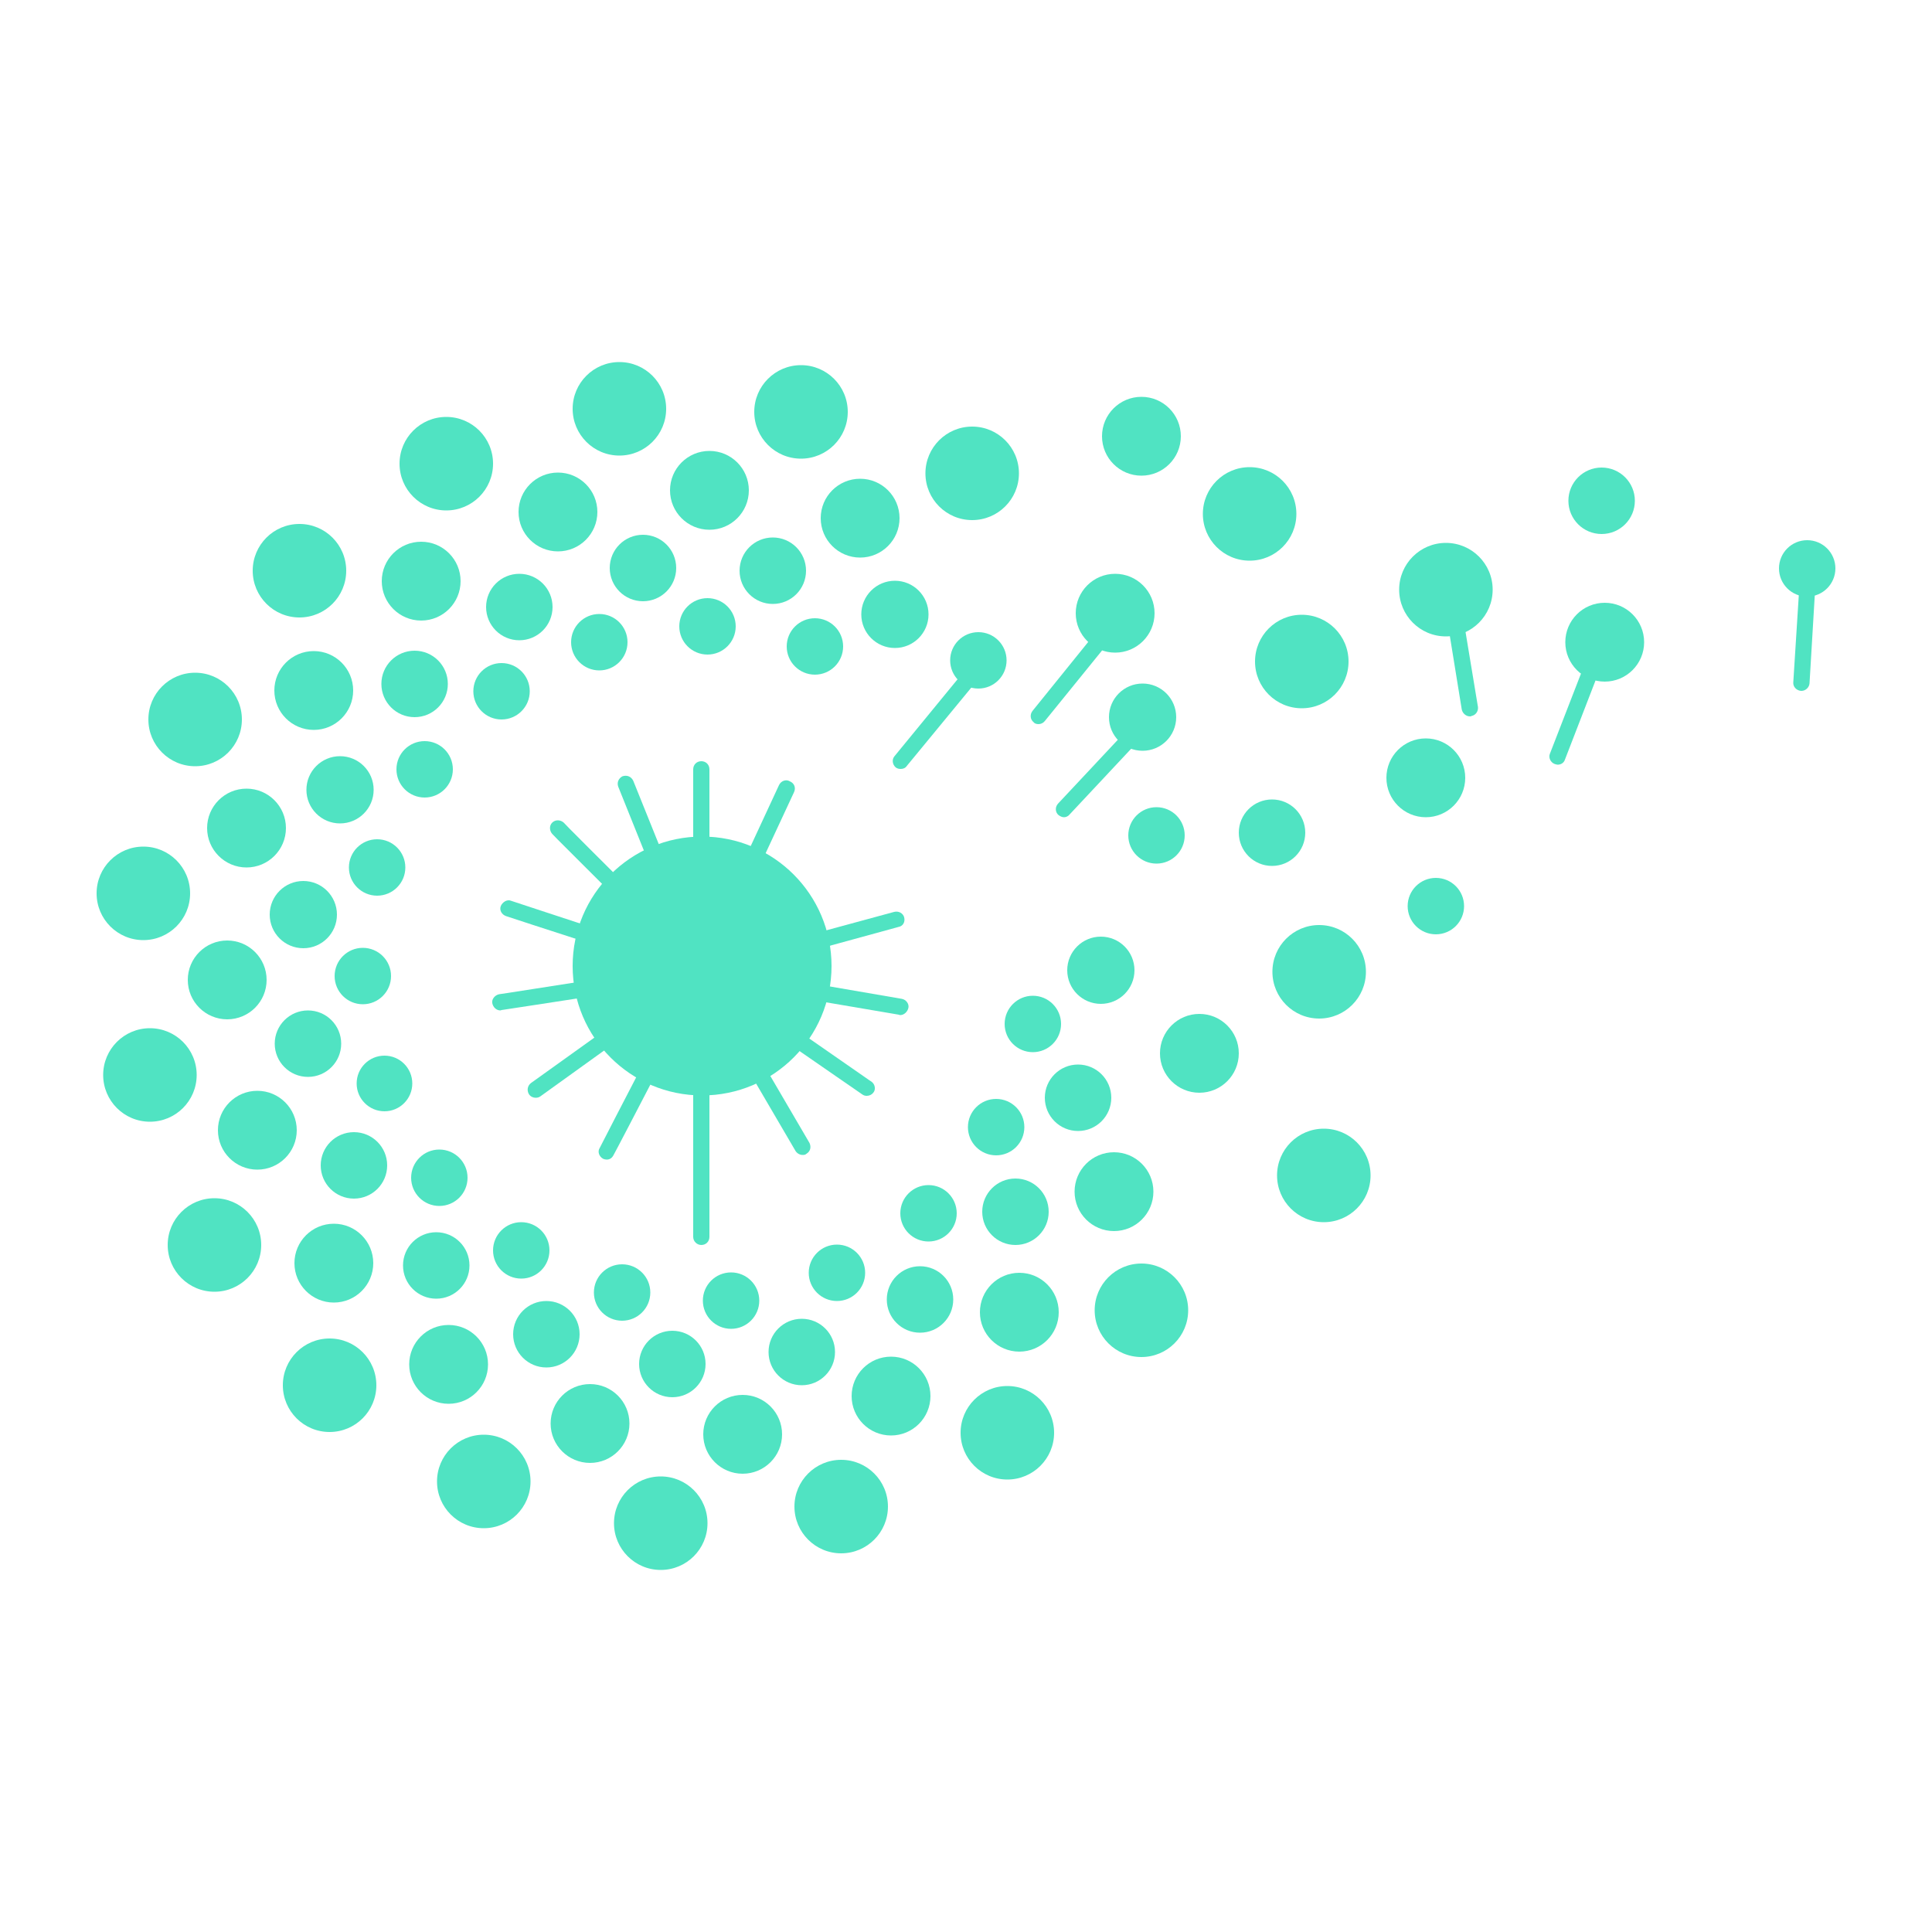
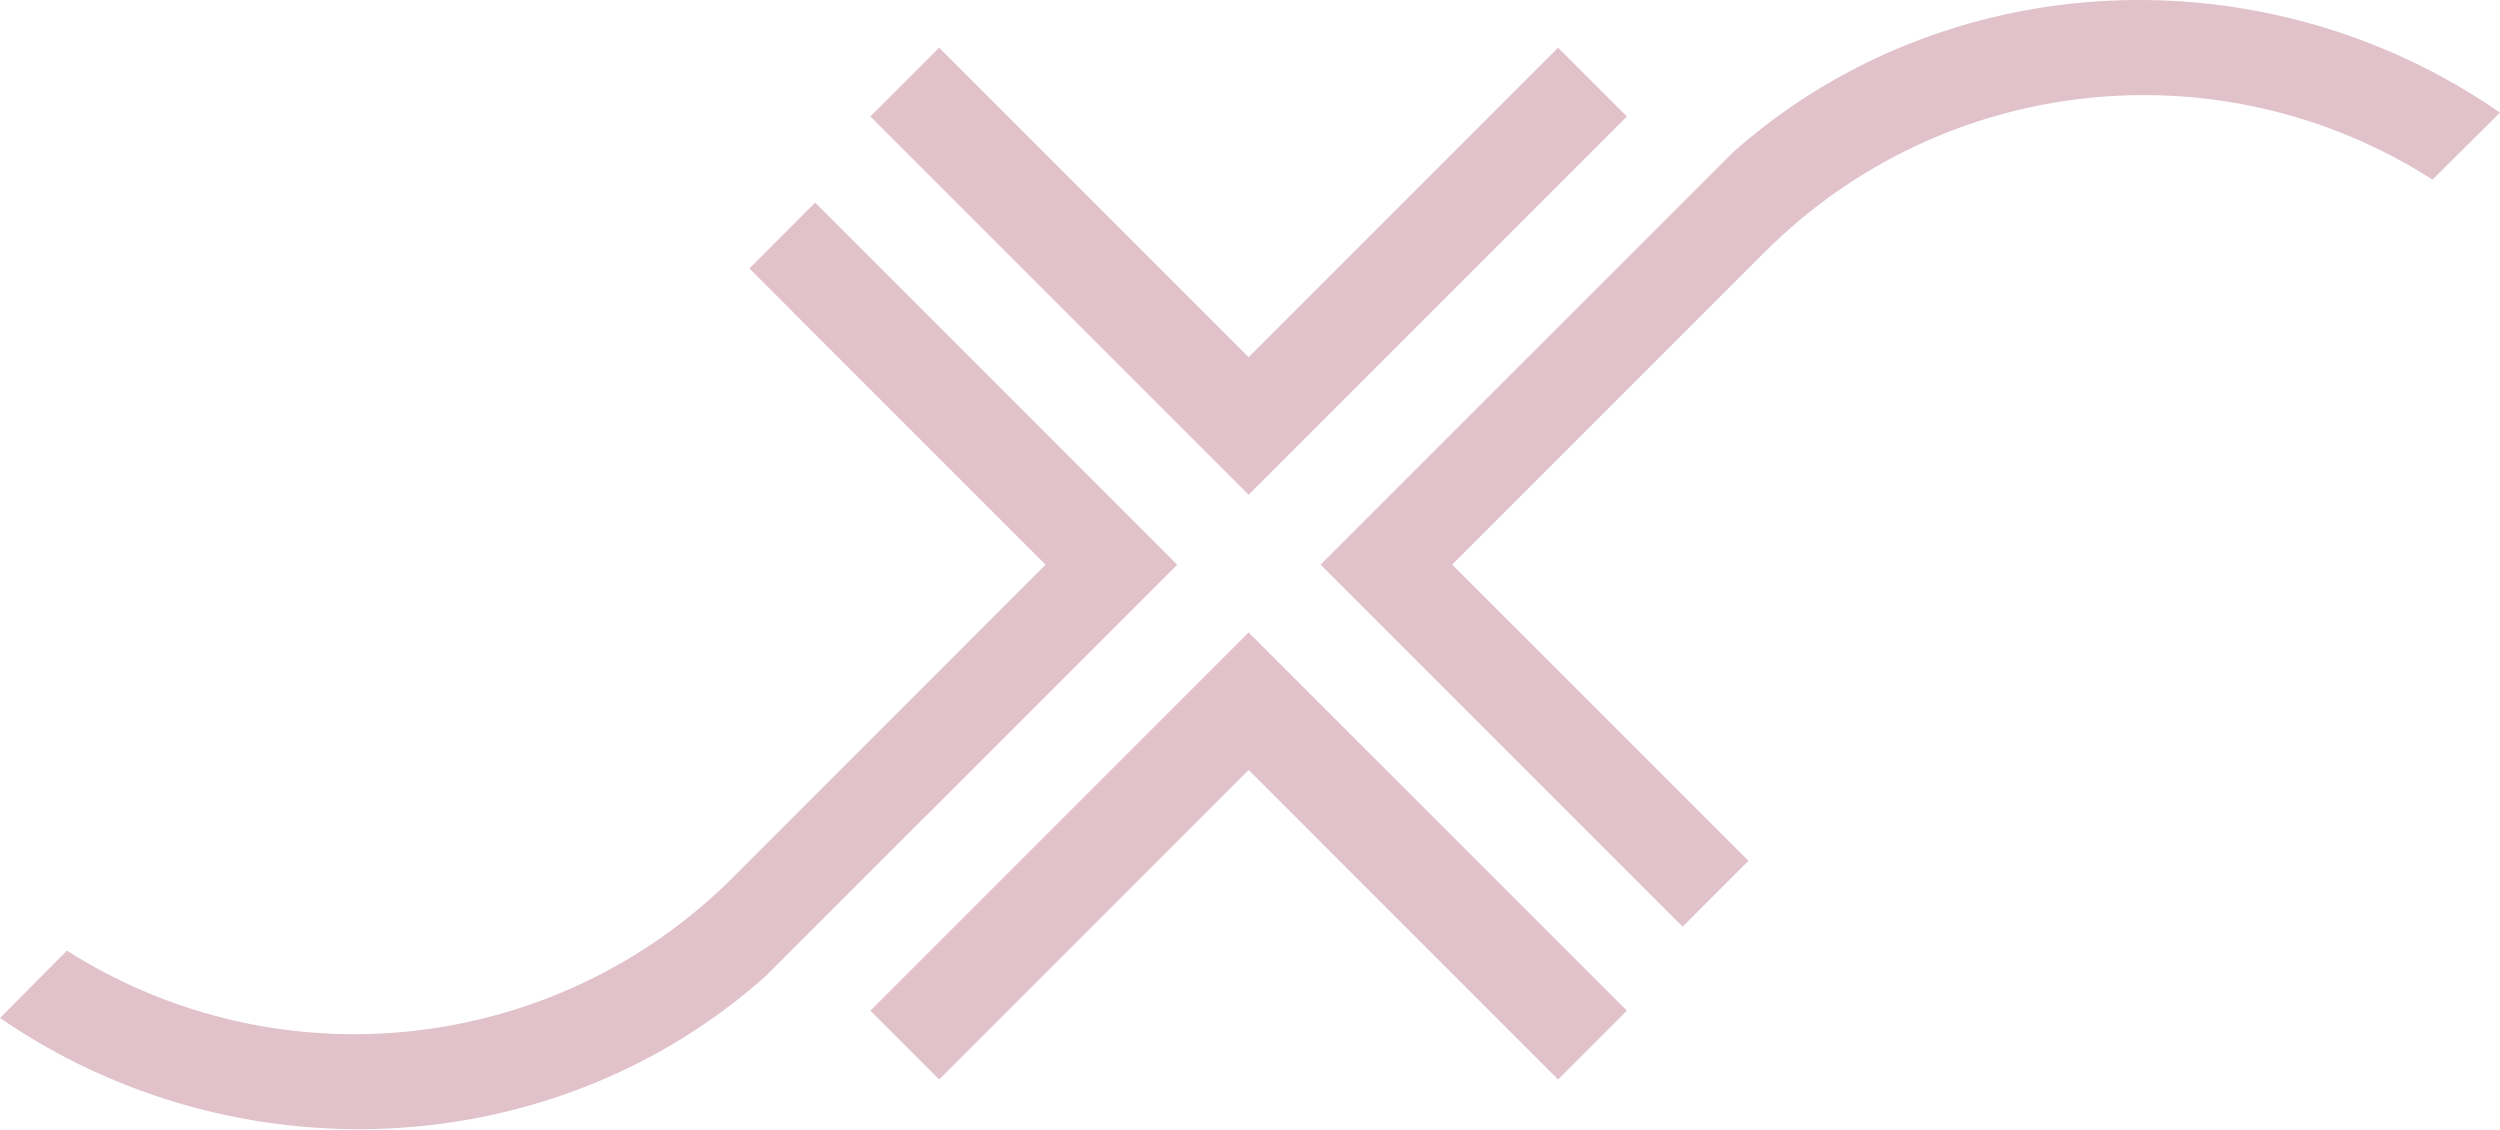
- <svg xmlns="http://www.w3.org/2000/svg" fill="#50E3C2" version="1.1" x="0px" y="0px" viewBox="0 0 5 5" enable-background="new 0 0 5 5" xml:space="preserve">
-   <g>
-     <g>
-       <path fill="#50E3C2" d="M1.815,3.222c-0.011,0-0.021-0.009-0.021-0.021V2.5c0-0.011,0.009-0.021,0.021-0.021    c0.012,0,0.021,0.01,0.021,0.021v0.701C1.836,3.213,1.827,3.222,1.815,3.222z" />
-     </g>
-     <g>
-       <path fill="#50E3C2" d="M1.815,2.489c-0.011,0-0.021-0.009-0.021-0.021V1.991c0-0.012,0.009-0.021,0.021-0.021    c0.012,0,0.021,0.009,0.021,0.021v0.478C1.836,2.48,1.827,2.489,1.815,2.489z" />
-     </g>
-     <g>
-       <path fill="#50E3C2" d="M1.834,2.494c-0.003,0-0.006,0-0.009-0.002c-0.01-0.005-0.014-0.017-0.01-0.027l0.201-0.433    c0.005-0.011,0.018-0.016,0.028-0.01C2.056,2.027,2.06,2.039,2.055,2.05L1.854,2.482C1.85,2.49,1.843,2.494,1.834,2.494z" />
-     </g>
-     <g>
-       <path fill="#50E3C2" d="M2.754,2.115c-0.005,0-0.01-0.002-0.015-0.006C2.731,2.102,2.73,2.089,2.738,2.08l0.206-0.22    c0.008-0.009,0.021-0.009,0.029-0.001c0.009,0.008,0.009,0.021,0.001,0.029l-0.206,0.22C2.765,2.112,2.759,2.115,2.754,2.115z" />
-     </g>
-     <g>
-       <path fill="#50E3C2" d="M2.688,1.874c-0.005,0-0.01-0.001-0.013-0.005C2.666,1.862,2.665,1.849,2.672,1.84l0.189-0.234    c0.007-0.009,0.02-0.01,0.029-0.002C2.899,1.61,2.9,1.624,2.893,1.633L2.704,1.866C2.7,1.871,2.694,1.874,2.688,1.874z" />
-     </g>
-     <g>
-       <path fill="#50E3C2" d="M2.331,1.99c-0.005,0-0.009-0.001-0.013-0.004c-0.009-0.008-0.01-0.021-0.003-0.029l0.191-0.233    c0.007-0.009,0.02-0.01,0.028-0.003C2.543,1.729,2.545,1.741,2.538,1.75L2.347,1.982C2.343,1.988,2.337,1.99,2.331,1.99z" />
-     </g>
-     <g>
-       <path fill="#50E3C2" d="M4.031,1.979c-0.002,0-0.005-0.001-0.008-0.002c-0.01-0.004-0.016-0.016-0.012-0.026L4.12,1.67    c0.004-0.011,0.017-0.016,0.027-0.012c0.01,0.005,0.016,0.016,0.012,0.026L4.05,1.966C4.047,1.975,4.039,1.979,4.031,1.979z" />
-     </g>
-     <g>
-       <path fill="#50E3C2" d="M3.804,1.854c-0.01,0-0.019-0.008-0.021-0.018L3.735,1.54C3.733,1.528,3.741,1.518,3.752,1.516    s0.022,0.006,0.024,0.018L3.825,1.83c0.001,0.011-0.006,0.021-0.017,0.023C3.807,1.854,3.806,1.854,3.804,1.854z" />
-     </g>
-     <g>
-       <path fill="#50E3C2" d="M4.662,1.788c0,0-0.001,0-0.001,0C4.649,1.787,4.64,1.777,4.641,1.766l0.019-0.3    c0.001-0.012,0.011-0.021,0.022-0.02c0.011,0,0.02,0.011,0.019,0.021L4.683,1.769C4.682,1.779,4.673,1.788,4.662,1.788z" />
-     </g>
-     <g>
-       <path fill="#50E3C2" d="M1.859,2.526c-0.009,0-0.017-0.007-0.02-0.016C1.836,2.499,1.843,2.488,1.854,2.485L2.314,2.36    C2.325,2.357,2.337,2.363,2.34,2.374c0.003,0.012-0.003,0.023-0.015,0.025l-0.46,0.126C1.863,2.526,1.861,2.526,1.859,2.526z" />
-     </g>
-     <g>
-       <path fill="#50E3C2" d="M2.33,2.627c-0.001,0-0.002,0-0.004-0.001l-0.47-0.08C1.844,2.543,1.837,2.533,1.839,2.521    c0.002-0.011,0.012-0.019,0.024-0.017l0.471,0.081c0.011,0.002,0.019,0.013,0.017,0.023S2.34,2.627,2.33,2.627z" />
-     </g>
-     <g>
-       <path fill="#50E3C2" d="M2.243,2.836c-0.004,0-0.008-0.001-0.012-0.004C2.228,2.83,2.214,2.82,2.163,2.785L1.839,2.561    c-0.01-0.007-0.012-0.02-0.005-0.028c0.007-0.01,0.02-0.012,0.029-0.006l0.324,0.225c0.051,0.035,0.064,0.045,0.068,0.047    c0.01,0.007,0.012,0.021,0.005,0.029C2.256,2.833,2.25,2.836,2.243,2.836z" />
-     </g>
-     <g>
-       <path fill="#50E3C2" d="M2.077,2.989c-0.007,0-0.014-0.004-0.018-0.01L1.818,2.567c-0.006-0.01-0.003-0.022,0.008-0.028    c0.009-0.006,0.022-0.003,0.028,0.007l0.241,0.412C2.1,2.969,2.097,2.98,2.087,2.986C2.084,2.989,2.08,2.989,2.077,2.989z" />
-     </g>
-     <g>
-       <path fill="#50E3C2" d="M1.57,3.001C1.567,3.001,1.563,3,1.561,2.999C1.55,2.993,1.546,2.98,1.552,2.971    c0.005-0.01,0.032-0.063,0.22-0.425C1.777,2.536,1.79,2.532,1.8,2.538c0.011,0.005,0.014,0.018,0.009,0.027    C1.621,2.927,1.593,2.98,1.588,2.989C1.584,2.997,1.578,3.001,1.57,3.001z" />
-     </g>
-     <g>
-       <path fill="#50E3C2" d="M1.386,2.841c-0.006,0-0.013-0.003-0.017-0.009C1.363,2.822,1.365,2.81,1.374,2.803l0.388-0.278    c0.01-0.007,0.022-0.004,0.029,0.005c0.007,0.01,0.005,0.021-0.004,0.028L1.399,2.837C1.395,2.84,1.391,2.841,1.386,2.841z" />
-     </g>
-     <g>
-       <path fill="#50E3C2" d="M1.295,2.615c-0.01,0-0.019-0.008-0.021-0.019C1.272,2.586,1.281,2.575,1.292,2.573    C1.302,2.572,1.361,2.562,1.764,2.5c0.011-0.001,0.022,0.007,0.024,0.018C1.79,2.529,1.782,2.54,1.77,2.541    C1.368,2.604,1.309,2.612,1.298,2.614C1.297,2.614,1.296,2.615,1.295,2.615z" />
-     </g>
-     <g>
-       <path fill="#50E3C2" d="M1.77,2.521c-0.002,0-0.004,0-0.006-0.001L1.658,2.484C1.365,2.389,1.318,2.374,1.31,2.371    C1.298,2.367,1.292,2.355,1.296,2.345s0.016-0.018,0.026-0.014C1.332,2.334,1.378,2.35,1.67,2.445l0.105,0.034    C1.787,2.483,1.793,2.495,1.79,2.506C1.786,2.515,1.778,2.521,1.77,2.521z" />
-     </g>
-     <g>
-       <path fill="#50E3C2" d="M1.782,2.502c-0.006,0-0.011-0.002-0.015-0.006c-0.288-0.288-0.331-0.33-0.338-0.338s-0.008-0.021,0-0.029    c0.008-0.008,0.021-0.008,0.03,0c0.007,0.008,0.049,0.05,0.338,0.338c0.008,0.008,0.008,0.021,0,0.029    C1.792,2.5,1.787,2.502,1.782,2.502z" />
-     </g>
-     <g>
-       <path fill="#50E3C2" d="M1.798,2.492c-0.008,0-0.016-0.005-0.02-0.013L1.6,2.036C1.596,2.025,1.601,2.014,1.611,2.009    C1.623,2.005,1.634,2.01,1.639,2.021l0.178,0.442C1.821,2.475,1.816,2.486,1.806,2.49C1.803,2.491,1.8,2.492,1.798,2.492z" />
-     </g>
-     <g>
-       <circle fill="#50E3C2" cx="3.369" cy="1.712" r="0.121" />
-       <circle fill="#50E3C2" cx="3.234" cy="1.33" r="0.121" />
-       <circle fill="#50E3C2" cx="3.742" cy="1.526" r="0.121" />
-       <circle fill="#50E3C2" cx="3.414" cy="2.515" r="0.121" />
-       <circle fill="#50E3C2" cx="3.426" cy="3.042" r="0.121" />
-       <circle fill="#50E3C2" cx="2.954" cy="3.391" r="0.121" />
-       <circle fill="#50E3C2" cx="2.607" cy="3.708" r="0.121" />
-       <circle fill="#50E3C2" cx="2.177" cy="3.899" r="0.121" />
-       <circle fill="#50E3C2" cx="1.71" cy="3.942" r="0.121" />
-       <circle fill="#50E3C2" cx="1.252" cy="3.834" r="0.121" />
-       <circle fill="#50E3C2" cx="0.853" cy="3.585" r="0.121" />
-       <circle fill="#50E3C2" cx="0.555" cy="3.222" r="0.121" />
-       <circle fill="#50E3C2" cx="0.388" cy="2.782" r="0.121" />
-       <circle fill="#50E3C2" cx="0.371" cy="2.312" r="0.121" />
-       <circle fill="#50E3C2" cx="0.505" cy="1.862" r="0.121" />
-       <circle fill="#50E3C2" cx="0.775" cy="1.477" r="0.121" />
-       <circle fill="#50E3C2" cx="1.155" cy="1.2" r="0.121" />
-       <circle fill="#50E3C2" cx="1.603" cy="1.058" r="0.121" />
-       <circle fill="#50E3C2" cx="2.073" cy="1.066" r="0.121" />
-       <circle fill="#50E3C2" cx="2.516" cy="1.225" r="0.121" />
-       <circle fill="#50E3C2" cx="4.153" cy="1.662" r="0.102" />
-       <circle fill="#50E3C2" cx="2.886" cy="1.587" r="0.102" />
-       <circle fill="#50E3C2" cx="3.69" cy="2.013" r="0.102" />
-       <circle fill="#50E3C2" cx="3.104" cy="2.726" r="0.102" />
-       <circle fill="#50E3C2" cx="2.883" cy="3.084" r="0.102" />
-       <circle fill="#50E3C2" cx="2.638" cy="3.396" r="0.102" />
-       <circle fill="#50E3C2" cx="2.306" cy="3.613" r="0.102" />
-       <circle fill="#50E3C2" cx="1.922" cy="3.712" r="0.102" />
-       <circle fill="#50E3C2" cx="1.527" cy="3.684" r="0.102" />
-       <circle fill="#50E3C2" cx="1.161" cy="3.531" r="0.102" />
-       <circle fill="#50E3C2" cx="0.864" cy="3.269" r="0.102" />
-       <circle fill="#50E3C2" cx="0.666" cy="2.925" r="0.102" />
-       <circle fill="#50E3C2" cx="0.588" cy="2.536" r="0.102" />
-       <circle fill="#50E3C2" cx="0.638" cy="2.143" r="0.102" />
-       <circle fill="#50E3C2" cx="0.812" cy="1.787" r="0.102" />
-       <circle fill="#50E3C2" cx="1.09" cy="1.504" r="0.102" />
-       <circle fill="#50E3C2" cx="1.444" cy="1.325" r="0.102" />
-       <circle fill="#50E3C2" cx="1.836" cy="1.269" r="0.102" />
-       <circle fill="#50E3C2" cx="2.226" cy="1.341" r="0.102" />
-       <circle fill="#50E3C2" cx="2.954" cy="1.129" r="0.102" />
-       <circle fill="#50E3C2" cx="4.145" cy="1.296" r="0.086" />
-       <circle fill="#50E3C2" cx="2.957" cy="1.856" r="0.087" />
-       <circle fill="#50E3C2" cx="3.292" cy="2.155" r="0.086" />
-       <circle fill="#50E3C2" cx="2.849" cy="2.511" r="0.087" />
-       <circle fill="#50E3C2" cx="2.79" cy="2.841" r="0.086" />
-       <circle fill="#50E3C2" cx="2.628" cy="3.136" r="0.086" />
-       <circle fill="#50E3C2" cx="2.381" cy="3.363" r="0.086" />
-       <circle fill="#50E3C2" cx="2.075" cy="3.499" r="0.086" />
-       <circle fill="#50E3C2" cx="1.74" cy="3.53" r="0.086" />
-       <circle fill="#50E3C2" cx="1.414" cy="3.453" r="0.086" />
-       <circle fill="#50E3C2" cx="1.129" cy="3.275" r="0.086" />
-       <circle fill="#50E3C2" cx="0.916" cy="3.016" r="0.086" />
-       <circle fill="#50E3C2" cx="0.797" cy="2.701" r="0.086" />
-       <circle fill="#50E3C2" cx="0.785" cy="2.367" r="0.087" />
-       <circle fill="#50E3C2" cx="0.88" cy="2.044" r="0.087" />
-       <circle fill="#50E3C2" cx="1.073" cy="1.77" r="0.086" />
-       <circle fill="#50E3C2" cx="1.344" cy="1.571" r="0.086" />
-       <circle fill="#50E3C2" cx="1.664" cy="1.47" r="0.086" />
-       <circle fill="#50E3C2" cx="2" cy="1.477" r="0.086" />
-       <circle fill="#50E3C2" cx="2.316" cy="1.59" r="0.087" />
-       <circle fill="#50E3C2" cx="4.677" cy="1.471" r="0.073" />
-       <circle fill="#50E3C2" cx="2.993" cy="2.162" r="0.073" />
-       <circle fill="#50E3C2" cx="3.716" cy="2.345" r="0.073" />
-       <circle fill="#50E3C2" cx="2.673" cy="2.65" r="0.073" />
-       <circle fill="#50E3C2" cx="2.578" cy="2.917" r="0.073" />
-       <circle fill="#50E3C2" cx="2.403" cy="3.14" r="0.073" />
-       <circle fill="#50E3C2" cx="2.166" cy="3.294" r="0.073" />
-       <circle fill="#50E3C2" cx="1.892" cy="3.366" r="0.073" />
-       <circle fill="#50E3C2" cx="1.61" cy="3.345" r="0.073" />
-       <circle fill="#50E3C2" cx="1.349" cy="3.236" r="0.073" />
-       <circle fill="#50E3C2" cx="1.137" cy="3.048" r="0.073" />
-       <circle fill="#50E3C2" cx="0.995" cy="2.804" r="0.072" />
-       <circle fill="#50E3C2" cx="0.939" cy="2.526" r="0.073" />
-       <circle fill="#50E3C2" cx="0.976" cy="2.245" r="0.073" />
-       <circle fill="#50E3C2" cx="1.099" cy="1.991" r="0.073" />
-       <circle fill="#50E3C2" cx="1.298" cy="1.789" r="0.073" />
-       <circle fill="#50E3C2" cx="1.551" cy="1.662" r="0.073" />
-       <circle fill="#50E3C2" cx="1.831" cy="1.621" r="0.073" />
-       <circle fill="#50E3C2" cx="2.109" cy="1.673" r="0.073" />
-       <circle fill="#50E3C2" cx="2.532" cy="1.709" r="0.073" />
-       <g>
-         <circle fill="#50E3C2" cx="1.817" cy="2.5" r="0.335" />
-       </g>
-     </g>
-   </g>
+ <svg xmlns="http://www.w3.org/2000/svg" id="Layer_1" data-name="Layer 1" viewBox="0 0 596.17 269.28">
+   <defs>
+     <style>.cls-1{fill:#e1c2cb;}</style>
+   </defs>
+   <polygon class="cls-1" points="297.78 183.59 223.97 257.42 207.55 241.01 297.77 150.8 297.74 150.8 387.96 241.01 371.55 257.42 297.74 183.59 297.78 183.59" />
+   <polygon class="cls-1" points="297.74 85.2 371.56 11.37 387.97 27.78 297.74 118 297.77 118 207.55 27.78 223.96 11.37 297.78 85.2 297.74 85.2" />
+   <path class="cls-1" d="M1.92,408.12c56,38.5,132.12,35,182.61-10h0l98.11-98.09-86.34-86.35-15.68,15.7,70.63,70.64L176.7,374.6A127.77,127.77,0,0,1,17.88,392.06Z" transform="translate(-1.92 -165.36)" />
+   <path class="cls-1" d="M598.08,192.21C542,153.36,465.61,156.75,415,201.85h0L316.83,300l86.34,86.34,15.7-15.71L348.22,300l74.57-74.56A127.78,127.78,0,0,1,582,208.2Z" transform="translate(-1.92 -165.36)" />
</svg>
